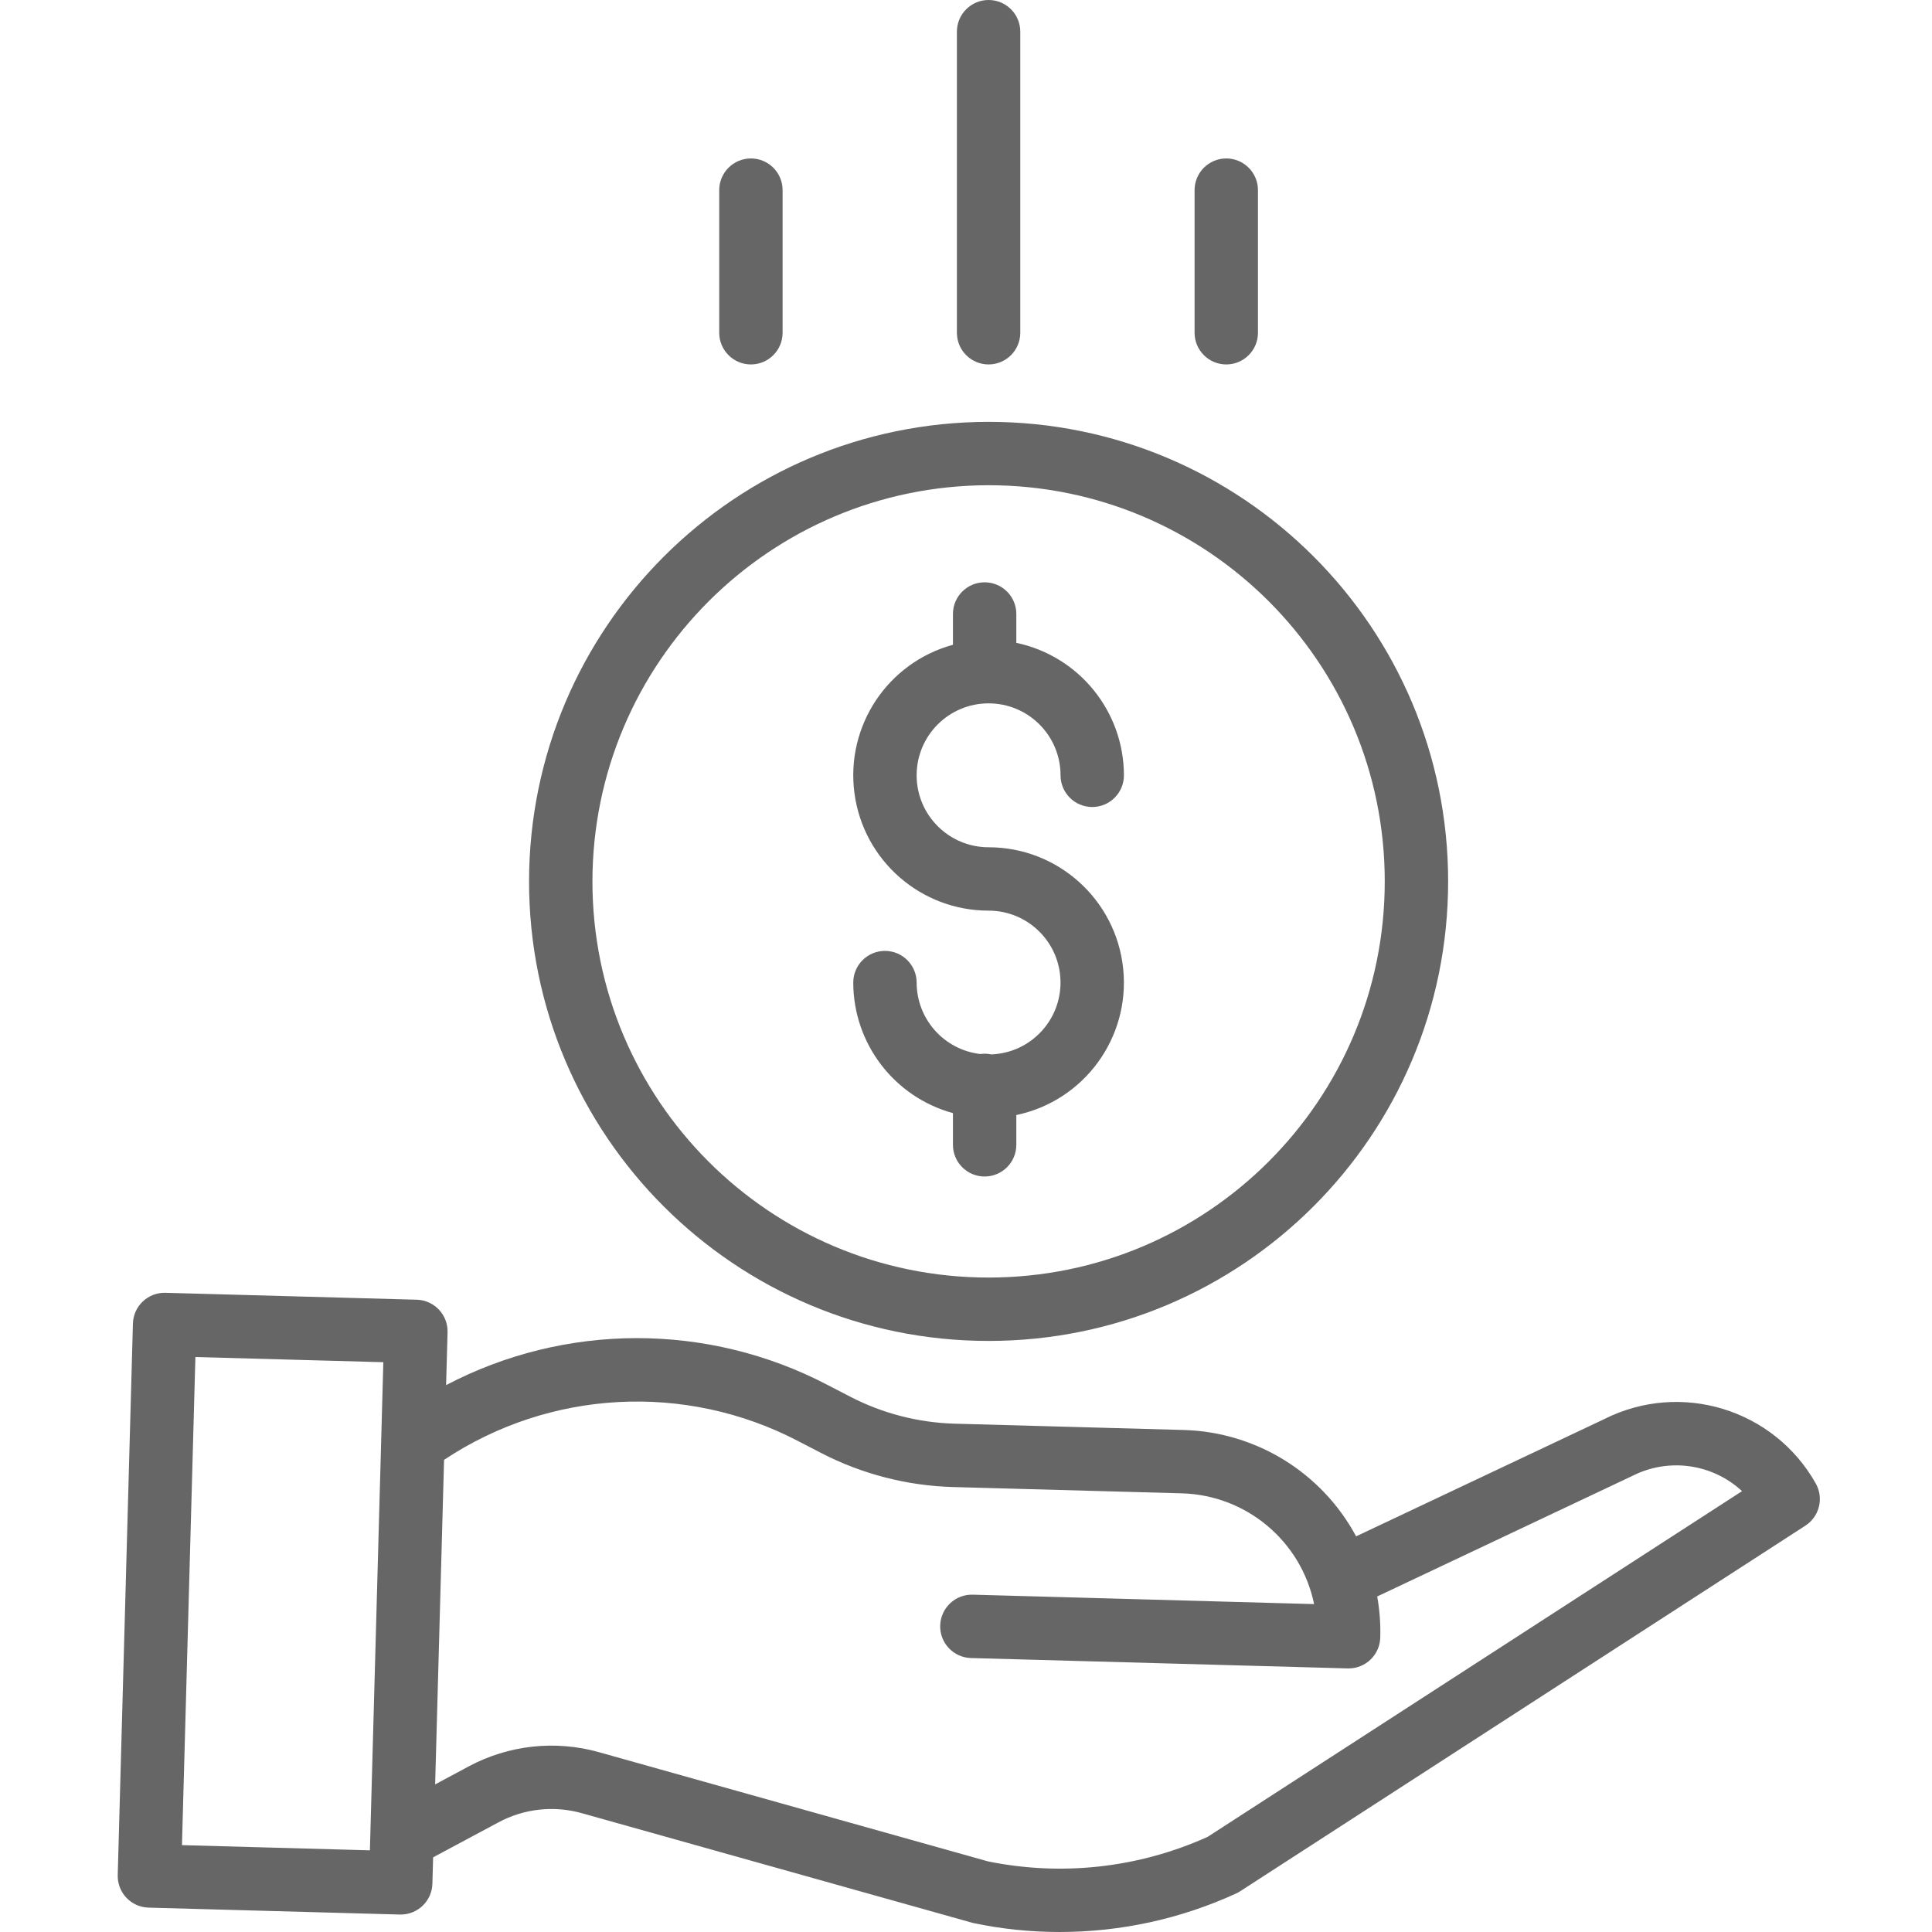
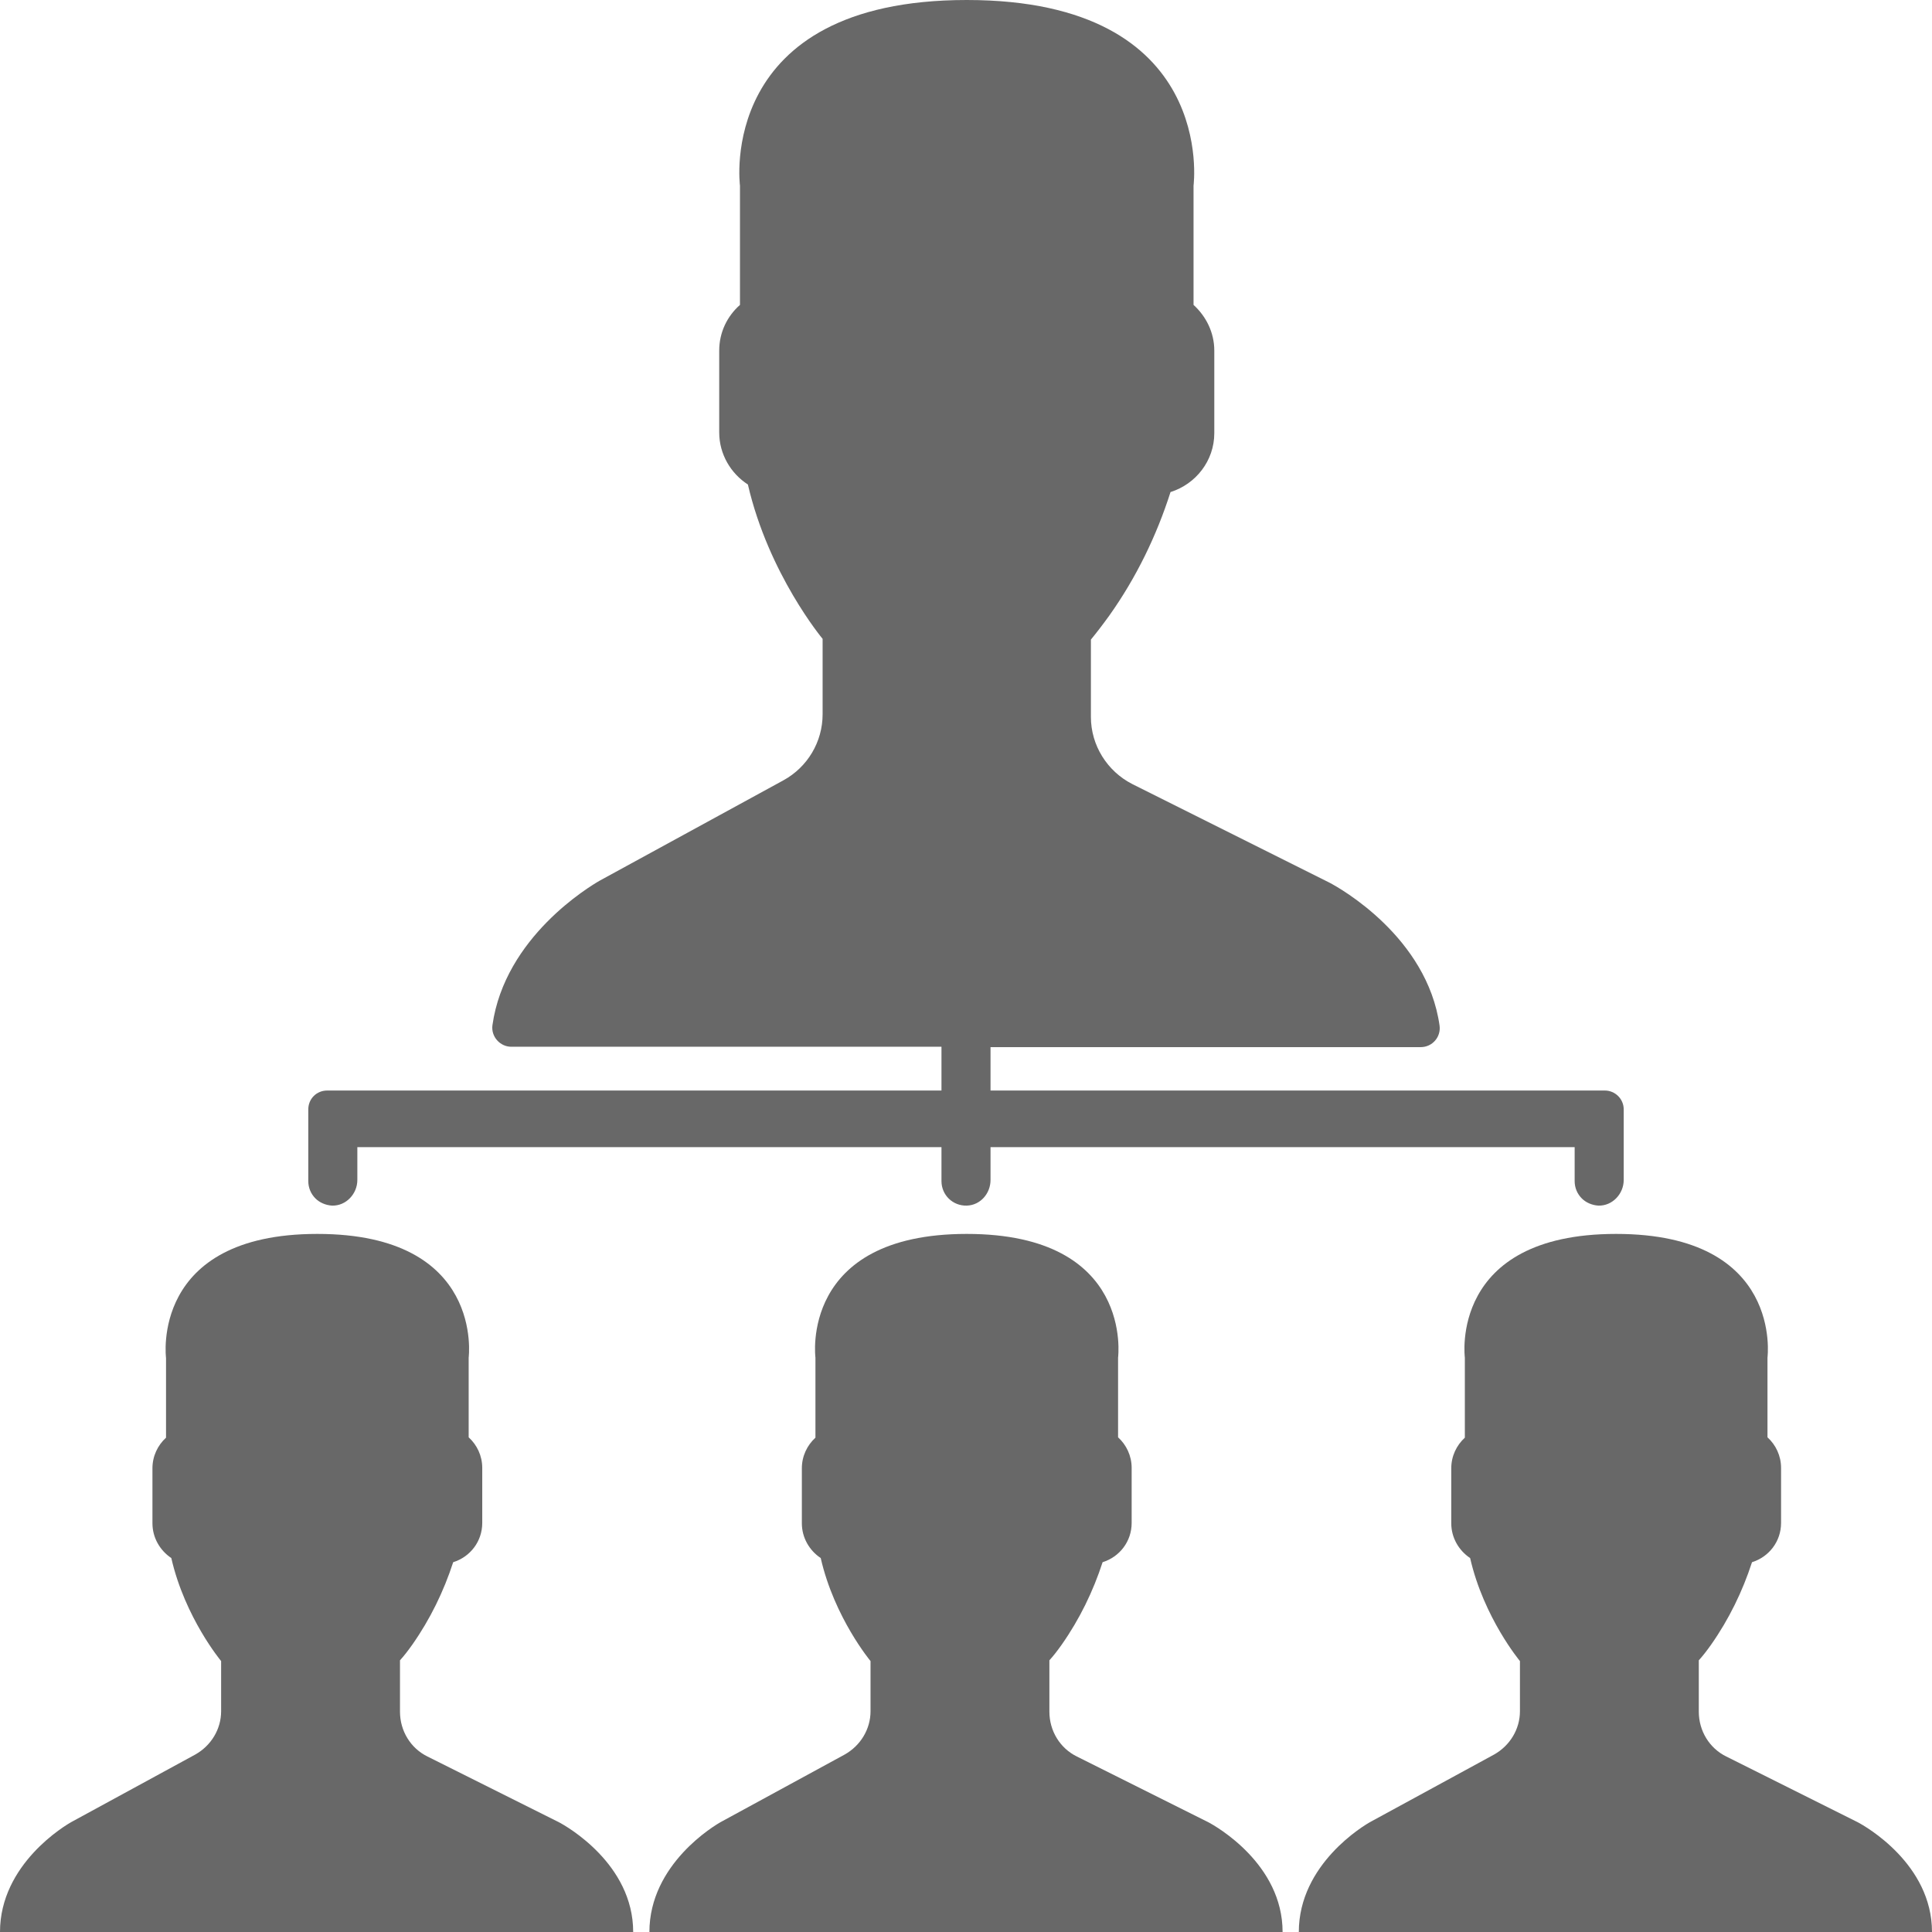
- <svg xmlns="http://www.w3.org/2000/svg" height="512px" viewBox="-29 0 487 487.719" width="512px">
-   <g>
-     <path d="m220.867 266.176c-.902-.195-1.828-.23-2.742-.094-9.16-1.066-16.07-8.816-16.086-18.035 0-4.418-3.582-8-8-8-4.418 0-8 3.582-8 8 .023 15.395 10.32 28.879 25.164 32.953v8c0 4.418 3.582 8 8 8s8-3.582 8-8v-7.516c17.133-3.586 28.777-19.543 26.977-36.953-1.805-17.41-16.473-30.641-33.977-30.645-10.031 0-18.164-8.133-18.164-18.164s8.133-18.164 18.164-18.164 18.164 8.133 18.164 18.164c0 4.418 3.582 8 8 8 4.418 0 8-3.582 8-8-.023-16.164-11.348-30.105-27.164-33.441v-7.281c0-4.418-3.582-8-8-8s-8 3.582-8 8v7.77c-16.508 4.508-27.133 20.535-24.859 37.496s16.746 29.621 33.859 29.617c9.898 0 17.973 7.926 18.152 17.82.184 9.895-7.598 18.113-17.488 18.473zm0 0" data-original="#000000" class="active-path" data-old_color="#000000" fill="#666666" />
-     <path d="m104.195 222.5c0 64.07 51.938 116.008 116.008 116.008s116.008-51.938 116.008-116.008-51.938-116.008-116.008-116.008c-64.039.07-115.934 51.969-116.008 116.008zm116.008-100.008c55.234 0 100.008 44.773 100.008 100.008s-44.773 100.008-100.008 100.008-100.008-44.773-100.008-100.008c.062-55.207 44.801-99.945 100.008-100.008zm0 0" data-original="#000000" class="active-path" data-old_color="#000000" fill="#666666" />
-     <path d="m375.648 358.23-62.668 29.609c-8.652-16.094-25.25-26.336-43.516-26.852l-57.852-1.59c-9.16-.262-18.148-2.582-26.293-6.789l-5.887-3.051c-30.141-15.711-66.066-15.672-96.176.102l.367-13.336c.121-4.418-3.359-8.098-7.777-8.219l-63.438-1.746c-4.418-.121-8.094 3.359-8.215 7.777l-3.832 139.211c-.121 4.418 3.359 8.098 7.777 8.219l63.438 1.746h.219c4.336 0 7.883-3.449 8-7.781l.184-6.66 16.48-8.824c6.469-3.48 14.031-4.309 21.098-2.309l98.414 27.621c.172.051.344.09.52.129 7.113 1.488 14.363 2.234 21.629 2.23 15.391.008 30.602-3.309 44.59-9.73.344-.156.676-.34.992-.547l142.691-92.297c3.555-2.301 4.703-6.969 2.621-10.656-10.594-18.797-34.09-25.957-53.367-16.258zm-359.07 107.562 3.391-123.219 47.441 1.305-3.391 123.223zm258.926-2.094c-17.379 7.844-36.789 10.008-55.469 6.191l-98.148-27.551c-11.047-3.121-22.871-1.828-32.977 3.605l-8.422 4.512 2.254-81.926c26.688-17.75 60.914-19.574 89.336-4.766l5.887 3.051c10.289 5.312 21.637 8.242 33.211 8.578l57.855 1.59c16.25.469 30.051 12.039 33.348 27.961l-86.176-2.379c-4.418-.121-8.094 3.363-8.219 7.777-.121 4.418 3.363 8.098 7.777 8.219l95.102 2.617h.223c4.332-.004 7.875-3.453 7.992-7.781.098-3.477-.16-6.957-.773-10.379l64.277-30.371c.062-.027.125-.059.188-.09 9.117-4.613 20.141-3.07 27.641 3.871zm0 0" data-original="#000000" class="active-path" data-old_color="#000000" fill="#666666" />
-     <path d="m228.203 84v-76c0-4.418-3.582-8-8-8s-8 3.582-8 8v76c0 4.418 3.582 8 8 8s8-3.582 8-8zm0 0" data-original="#000000" class="active-path" data-old_color="#000000" fill="#666666" />
-     <path d="m288.203 84v-36c0-4.418-3.582-8-8-8s-8 3.582-8 8v36c0 4.418 3.582 8 8 8s8-3.582 8-8zm0 0" data-original="#000000" class="active-path" data-old_color="#000000" fill="#666666" />
-     <path d="m168.203 84v-36c0-4.418-3.582-8-8-8s-8 3.582-8 8v36c0 4.418 3.582 8 8 8s8-3.582 8-8zm0 0" data-original="#000000" class="active-path" data-old_color="#000000" fill="#666666" />
+ <svg xmlns="http://www.w3.org/2000/svg" version="1.1" id="Layer_1" x="0px" y="0px" viewBox="0 0 512 512" style="enable-background:new 0 0 512 512;" xml:space="preserve">
+   <style type="text/css">
+ 	.st0{display:none;}
+ 	.st1{display:inline;}
+ 	.st2{fill:#686868;}
+ 	.st3{display:inline;fill:#686868;}
+ 	.st4{display:none;fill:#686868;}
+ </style>
+   <g class="st0">
+     <g class="st1">
+       <g>
+         <path class="st2" d="M256,0C153.8,0,70.6,83.2,70.6,185.4c0,126.9,165.9,313.2,173,321c6.6,7.4,18.2,7.4,24.8,0     c7.1-7.9,173-194.1,173-321C441.4,83.2,358.2,0,256,0z M256,278.7c-51.4,0-93.3-41.9-93.3-93.3s41.9-93.3,93.3-93.3     s93.3,41.9,93.3,93.3S307.4,278.7,256,278.7z" />
+       </g>
+     </g>
+   </g>
+   <g class="st0">
+     <g class="st1">
+       <g id="directions-bus">
+         <path class="st2" d="M40.4,377.3c0,24.3,10.8,45.8,26.9,59.3v48.5c0,16.2,10.8,26.9,26.9,26.9h26.9c16.2,0,26.9-10.8,26.9-26.9     v-26.9h215.6v26.9c0,16.2,10.8,26.9,26.9,26.9h26.9c16.2,0,26.9-10.8,26.9-26.9v-48.5c16.2-13.5,26.9-35,26.9-59.3V107.8     C471.6,13.5,374.6,0,256,0S40.4,13.5,40.4,107.8V377.3z M134.7,404.2c-21.6,0-40.4-18.9-40.4-40.4s18.9-40.4,40.4-40.4     s40.4,18.9,40.4,40.4S156.3,404.2,134.7,404.2z M377.3,404.2c-21.6,0-40.4-18.9-40.4-40.4s18.9-40.4,40.4-40.4     s40.4,18.9,40.4,40.4S398.8,404.2,377.3,404.2z M397.7,242.5H114.3c-11,0-20-9-20-20v-94.7c0-11,9-20,20-20h283.4     c11,0,20,9,20,20v94.7C417.7,233.6,408.7,242.5,397.7,242.5z" />
+       </g>
+     </g>
+   </g>
+   <g class="st0">
+     <path class="st3" d="M193.3,312.4c3.7,2.7,9.2,2.7,11.9-0.9l25.6-25.6l-14.6-7.3c-13.7-7.3-26.5-16.5-37.5-28.4l-37.5,22.9   L193.3,312.4z" />
+     <path class="st3" d="M299.5,312.4l51.3-38.5l-37.5-22.9c-11,11.9-22.9,21.1-37.5,28.4l-14.6,7.3l25.6,25.6   C290.3,314.2,295.8,315.2,299.5,312.4L299.5,312.4z" />
+     <path class="st3" d="M278.4,327.1c-0.9-0.9-2.7-1.8-3.7-2.7l-28.4-28.4L218,324.3c-0.9,0.9-2.7,1.8-3.7,2.7l32,64.1L278.4,327.1z" />
+     <path class="st3" d="M169.5,112.8c-3.7,1.8-5.5,4.6-5.5,8.2v43c0,41.2,23.8,79.6,60.4,98l17.4,9.2c2.7,0.9,5.5,0.9,8.2,0l17.4-9.2   c37.5-18.3,60.4-56.8,60.4-98v-36.6c0-5.5-3.7-9.2-9.2-9.2h-27.5c-20.1,0-36.6-16.5-36.6-36.6v-4.6L169.5,112.8z" />
+     <path class="st3" d="M151.2,199.8c-3.7-11.9-5.5-23.8-5.5-36.6v-42.1c0-11,6.4-21.1,16.5-25.6l111.7-45.8v32   c0,10.1,8.2,18.3,18.3,18.3h27.5c15.6,0,27.5,11.9,27.5,27.5v36.6c0,11.9-1.8,24.7-5.5,36.6c21.1-19.2,34.8-45.8,36.6-75.1   l1.8-22.9c1.8-31.1-15.6-59.5-43.9-72.3L283,7.6c-23.8-10.1-50.4-10.1-73.2,0l-53.1,22.9c-28.4,12.8-45.8,41.2-43.9,72.3l1.8,22.9   C116.4,154,129.2,181.5,151.2,199.8L151.2,199.8z" />
+     <path class="st3" d="M209.7,512H283v-91.6h-73.2V512z" />
+     <path class="st3" d="M383.7,466.2v-18.3h7.6c8.6,0,16.4-5.4,18.9-13.6c3.3-10.4-3-20.6-11.9-24l-20.1-6.4l-36.7,85   c-2,4.6-7.3,6.7-11.9,4.7h0c-4.5-2-6.6-7.3-4.6-11.8l77-176.7L368.1,284l-57.7,43c-3.7,2.7-9.2,4.6-13.7,5.5L261,402.1h20.3   c11,0,20,9,20,20V512h146.5v-51.3c-8.2,3.7-17.4,5.5-25.6,5.5H383.7z" />
+     <path class="st3" d="M462.4,386.6L431.1,311c-2.3-5.6-10.3-5.7-12.7-0.1l-32.9,76.6l18.3,6.4c19.2,6.4,30.2,27.5,23.8,47.6   c0,0.9-0.9,1.8-0.9,1.8c-0.9,1.8-1.8,3.7-2.7,5.5c24.7-0.9,43-22,42.1-46.7C466.1,396.6,464.3,391.2,462.4,386.6L462.4,386.6z" />
+     <path class="st3" d="M196,331.6c-5.5,0-10.1-1.8-13.7-5.5l-56.8-43l-41.2,25.6c-23.8,14.6-38.5,41.2-38.5,69.6V512h73.2V411.3   c0-5.1,4.1-9.2,9.2-9.2h0c5.1,0,9.2,4.1,9.2,9.2V512h54.9v-89.9c0-11,9-20,20-20h20.3L196,331.6z" />
+   </g>
+   <path class="st2" d="M430.3,294v18.7c0,3.7-3,6.9-6.7,6.8c-1.7-0.1-3.3-0.8-4.4-1.9c-1.2-1.2-1.9-2.8-1.9-4.6v-9H262.5v8.7  c0,3.6-2.7,6.7-6.3,6.8c-3.7,0.1-6.7-2.8-6.7-6.5v-9H94.7v8.7c0,3.7-3,6.9-6.7,6.8c-1.7-0.1-3.3-0.8-4.4-1.9  c-1.2-1.2-1.9-2.8-1.9-4.6v-19c0-2.8,2.2-5,5-5h162.8v-11.6h-114c-3,0-5.4-2.7-5-5.7c3.3-23.4,25.8-36.8,28.4-38.3l48.7-26.6  c6.4-3.5,10.4-10.2,10.4-17.5v-20c0,0-14.3-17.1-19.8-40.9c-4.5-2.9-7.6-8-7.6-13.8V92.9c0-4.8,2.1-9.1,5.5-12.1V49.2  c0,0-6.5-49.2,60.1-49.2s60.1,49.2,60.1,49.2v31.6c3.3,3,5.5,7.3,5.5,12.1v21.9c0,7.3-4.9,13.5-11.6,15.6  c-3.7,11.6-9.1,22.7-16.2,32.7c-1.8,2.5-3.5,4.7-4.9,6.4v20.5c0,7.5,4.3,14.4,11,17.8l52.2,26.1c2.9,1.5,25.9,14.5,29.2,37.9  c0.4,3-1.9,5.7-5,5.7h-114V289h162.8C428,289,430.3,291.2,430.3,294z" />
+   <path class="st2" d="M223.8,465l-32.5,17.7c-1.9,1-19.2,11.3-19.2,29.3c25.3,0,145.4,0,167.8,0c0-18-17.6-28-19.7-29.1l-34.8-17.4  c-4.5-2.2-7.3-6.8-7.3-11.9V440c1-1.1,2.1-2.5,3.3-4.2c4.7-6.7,8.3-14.1,10.8-21.8c4.5-1.4,7.7-5.5,7.7-10.4V389  c0-3.2-1.4-6.1-3.6-8.1v-21.1c0,0,4.3-32.8-40.1-32.8s-40.1,32.8-40.1,32.8V381c-2.2,2-3.6,4.9-3.6,8.1v14.6c0,3.8,2,7.2,5,9.2  c3.6,15.8,13.2,27.3,13.2,27.3v13.3C230.7,458.2,228.1,462.6,223.8,465z" />
+   <path class="st2" d="M51.7,465l-32.5,17.7C17.3,483.7,0,494,0,512c25.3,0,145.4,0,167.8,0c0-18-17.6-28-19.7-29.1l-34.8-17.4  c-4.5-2.2-7.3-6.8-7.3-11.9V440c1-1.1,2.1-2.5,3.3-4.2c4.7-6.7,8.3-14.1,10.8-21.8c4.5-1.4,7.7-5.5,7.7-10.4V389  c0-3.2-1.4-6.1-3.6-8.1v-21.1c0,0,4.3-32.8-40.1-32.8S44,359.9,44,359.9V381c-2.2,2-3.6,4.9-3.6,8.1v14.6c0,3.8,2,7.2,5,9.2  c3.6,15.8,13.2,27.3,13.2,27.3v13.3C58.6,458.2,56,462.6,51.7,465z" />
+   <path class="st2" d="M395.9,465l-32.5,17.7c-1.9,1-19.2,11.3-19.2,29.3c25.3,0,145.4,0,167.8,0c0-18-17.6-28-19.7-29.1l-34.8-17.4  c-4.5-2.2-7.3-6.8-7.3-11.9V440c1-1.1,2.1-2.5,3.3-4.2c4.7-6.7,8.3-14.1,10.8-21.8c4.5-1.4,7.7-5.5,7.7-10.4V389  c0-3.2-1.4-6.1-3.6-8.1v-21.1c0,0,4.3-32.8-40.1-32.8s-40.1,32.8-40.1,32.8V381c-2.2,2-3.6,4.9-3.6,8.1v14.6c0,3.8,2,7.2,5,9.2  c3.6,15.8,13.2,27.3,13.2,27.3v13.3C402.8,458.2,400.2,462.6,395.9,465z" />
+   <g class="st0">
+     <g class="st1">
+       <g>
+         <g>
+           <path class="st2" d="M276,281.6h88c11,0,20,9,20,20v88c0,11-9,20-20,20h-88c-11,0-20-9-20-20v-88C256,290.6,265,281.6,276,281.6      z" />
+           <path class="st2" d="M435.2,51.2h-25.6V0h-51.2v51.2H153.6V0h-51.2v51.2H76.8c-28.3,0-50.9,22.9-50.9,51.2l-0.3,358.4      c0,28.3,22.9,51.2,51.2,51.2h358.4c28.3,0,51.2-22.9,51.2-51.2V102.4C486.4,74.1,463.5,51.2,435.2,51.2z M435.2,460.8H76.8      V179.2h358.4V460.8z" />
+         </g>
+       </g>
+     </g>
+   </g>
+   <path class="st4" d="M500.6,211.9l-58.7-14.4c-3.5-11.1-8.1-21.9-13.5-32.3c8.8-14.6,27.3-45.6,27.3-45.6c3.5-5.9,2.6-13.5-2.3-18.3  L411,58.9c-4.9-4.9-12.4-5.8-18.3-2.3c-0.4,0.2-30.8,18.5-45.6,27.4c-10.3-5.4-21-9.9-32-13.4c-4.4-18-14.5-58.7-14.5-58.7  c-1.7-6.7-7.7-11.4-14.6-11.4h-60c-6.9,0-12.9,4.7-14.6,11.4c-4.1,16.8-11,44.8-14.4,58.7c-11.8,3.7-23.1,8.6-34,14.5  c-6.4-3.9-16-9.6-24.9-14.9l-22.5-13.5c-5.9-3.5-13.5-2.6-18.3,2.3l-42.4,42.4c-4.9,4.9-5.8,12.4-2.3,18.3  c0.2,0.3,17.8,29.7,29.3,48.9c-4.7,9.3-8.7,19-11.8,28.9c-20,5-58.2,14.4-58.7,14.5C4.7,213.6,0,219.6,0,226.5v60  c0,6.9,4.7,12.9,11.4,14.6c0.4,0.1,38.4,9.4,58.7,14.4c3.6,11.3,8.2,22.3,13.8,32.8l-26.2,43.7c-3.5,5.9-2.6,13.5,2.3,18.3  l42.4,42.4c4.9,4.9,12.4,5.8,18.3,2.3c0.4-0.2,29.5-17.7,43.8-26.2c10.4,5.6,21.3,10.1,32.6,13.7l14.4,58.7  c1.7,6.7,7.7,11.4,14.6,11.4h60c6.9,0,12.9-4.7,14.6-11.4l14.4-58.7c11.5-3.7,22.7-8.4,33.3-14.1c14.4,8.7,44.4,26.7,44.4,26.7  c5.9,3.5,13.5,2.6,18.3-2.3l42.4-42.4c4.9-4.9,5.8-12.4,2.3-18.3c0,0-18.3-30.5-27-44.9c5.3-10.1,9.7-20.6,13.2-31.5  c17.8-4.4,58.2-14.3,58.7-14.4c6.7-1.7,11.4-7.7,11.4-14.6v-60C512,219.6,507.3,213.6,500.6,211.9z M256,361.5  c-57.9,0-105-47.1-105-105s47.1-105,105-105s105,47.1,105,105S313.9,361.5,256,361.5z M256,181.5c-41.3,0-75,33.7-75,75  c0,41.4,33.7,75,75,75c41.4,0,75-33.7,75-75S297.3,181.5,256,181.5z" />
+   <g class="st0">
+     <g class="st1">
+       <path d="M458.1,409.2c5.2-7.5,8.3-16.6,8.3-26.5v-9.1c0-25.6-20.8-46.4-46.4-46.4s-46.4,20.8-46.4,46.4v9.1c0,9.8,3.1,19,8.3,26.5    c-18.1,0.5-34.1,9.8-43.9,23.8c-9.8-14-25.7-23.2-43.9-23.8c5.2-7.5,8.3-16.6,8.3-26.5v-9.1c0-25.6-20.8-46.4-46.4-46.4    s-46.4,20.8-46.4,46.4v9.1c0,9.8,3.1,19,8.3,26.5c-18.1,0.5-34.1,9.8-43.9,23.8c-9.8-14-25.7-23.2-43.9-23.8    c5.2-7.5,8.3-16.6,8.3-26.5v-9.1c0-25.6-20.8-46.4-46.4-46.4S45.6,348,45.6,373.6v9.1c0,9.8,3.1,19,8.3,26.5    C24,410.1,0,434.6,0,464.7V502c0,5.5,4.5,10,10,10h164h164h164c5.5,0,10-4.5,10-10v-37.3C512,434.6,488,410.1,458.1,409.2z     M65.6,373.6c0-14.6,11.9-26.4,26.4-26.4s26.4,11.9,26.4,26.4v9.1c0,14.6-11.9,26.4-26.4,26.4s-26.4-11.9-26.4-26.4V373.6z     M164,492H20v-27.3c0-19.6,16-35.6,35.6-35.6H82v40c0,5.5,4.5,10,10,10s10-4.5,10-10v-40h26.4c19.6,0,35.6,16,35.6,35.6V492z     M229.6,373.6c0-14.6,11.9-26.4,26.4-26.4s26.4,11.9,26.4,26.4v9.1c0,14.6-11.9,26.4-26.4,26.4s-26.4-11.9-26.4-26.4V373.6z     M328,492H184v-27.3c0-19.6,15.9-35.6,35.6-35.6h26.6v40c0,5.5,4.5,10,10,10c5.5,0,10-4.5,10-10v-40h26.3    c19.6,0,35.6,16,35.6,35.6V492z M393.6,373.6c0-14.6,11.9-26.4,26.4-26.4s26.4,11.9,26.4,26.4v9.1c0,14.6-11.9,26.4-26.4,26.4    s-26.4-11.9-26.4-26.4V373.6z M492,492H348v-27.3c0-19.6,16-35.6,35.6-35.6h26.7v40c0,5.5,4.5,10,10,10s10-4.5,10-10v-40h26.2    c19.6,0,35.6,16,35.6,35.6V492z" />
+     </g>
  </g>
</svg>
